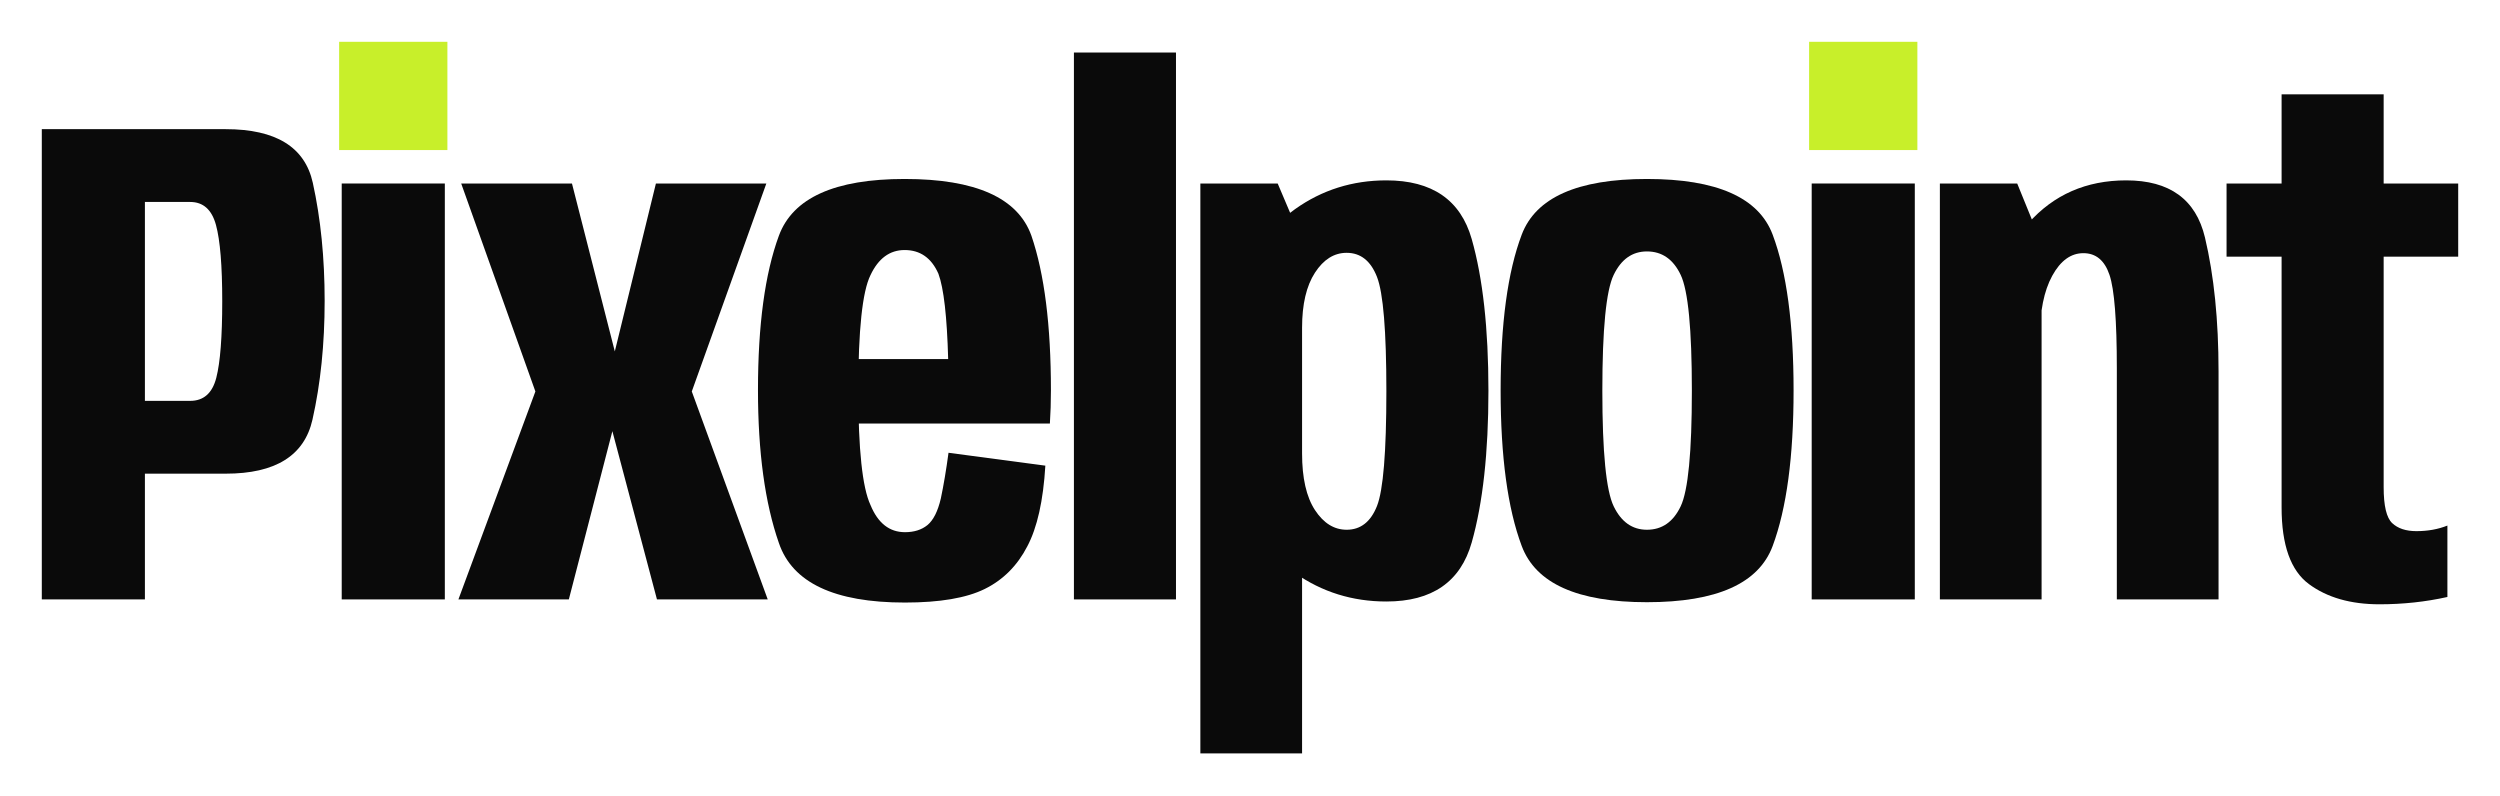
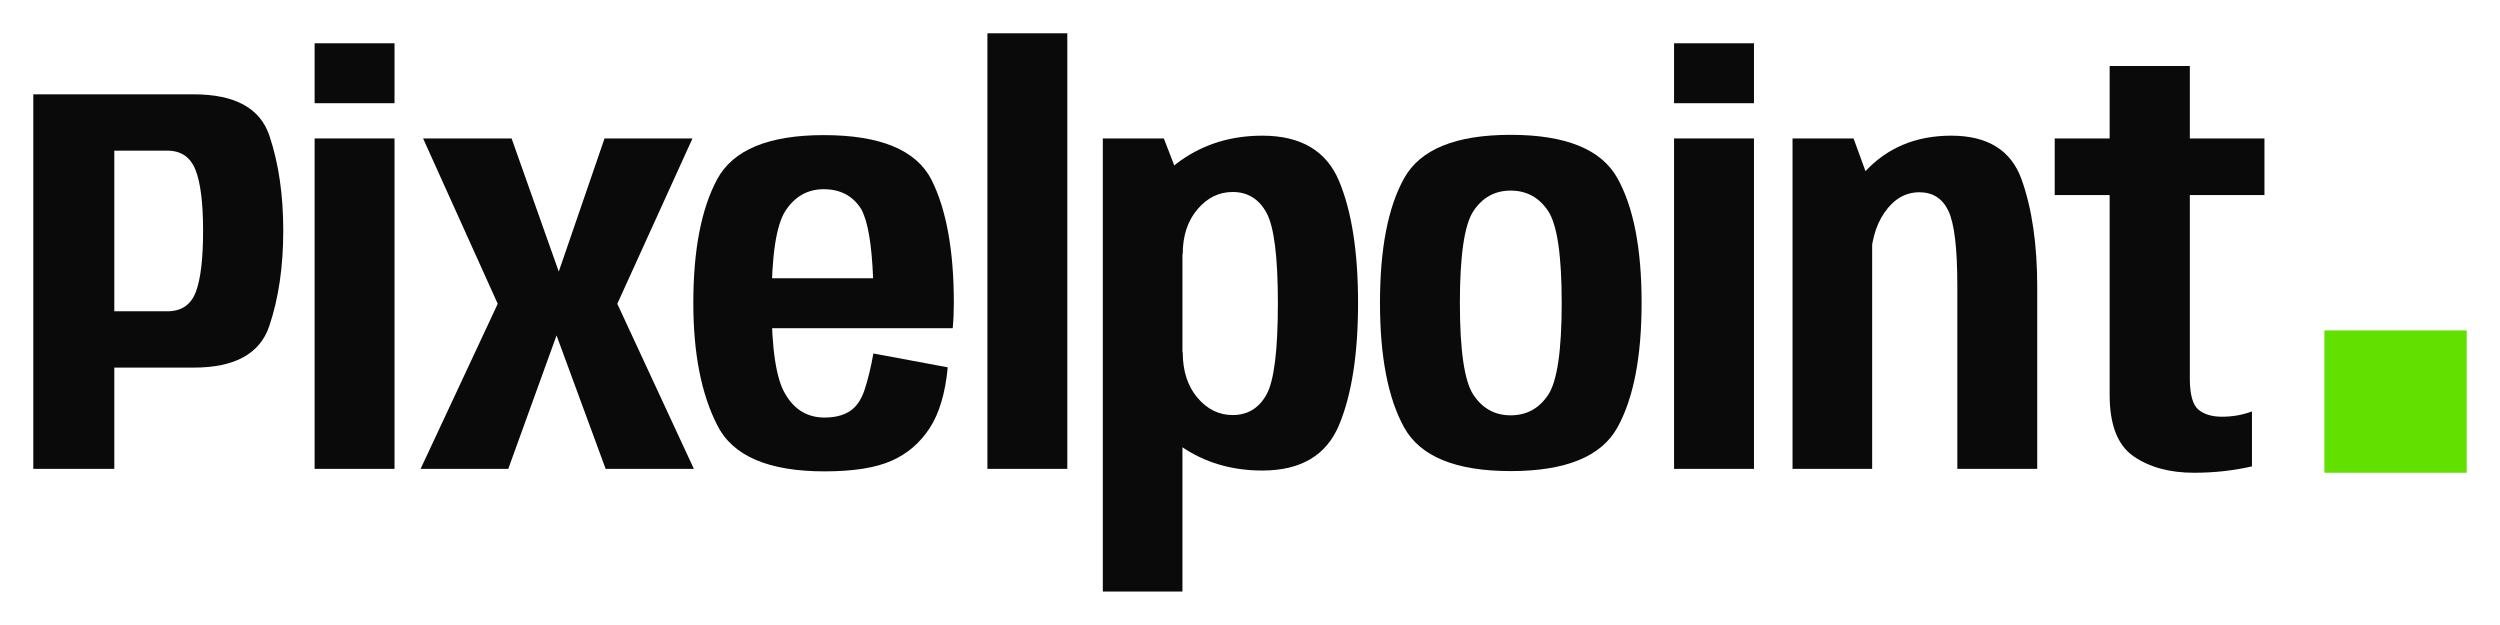
- <svg xmlns="http://www.w3.org/2000/svg" viewBox="0 0 861.240 273.936" fill="none" role="img" aria-label="Pixelpoint">
-   <g transform="translate(9.120 206.496)">
-     <path fill="#0A0A0A" d="M5.28 0.0H40.8V-43.32H68.64Q94.32 -43.32 98.52 -61.92Q102.72 -80.52 102.72 -102.84Q102.72 -125.04 98.64 -143.52Q94.56 -162.0 68.64 -162.0H5.28ZM40.8 -68.4V-136.92H56.4Q63.12 -136.92 65.28 -129.0Q67.44 -121.08 67.44 -102.72Q67.44 -84.36 65.4 -76.38Q63.36 -68.4 56.4 -68.4Z" />
-     <path fill="#0A0A0A" d="M108.6 0.0H144.12V-143.28H108.6Z" />
-     <path fill="#0A0A0A" d="M148.8 0.0H186.84L201.84 -57.96L217.2 0.0H255.36L229.2 -71.64L254.88 -143.28H216.84L202.68 -85.44L187.92 -143.28H149.76L175.32 -71.64Z" />
-     <path fill="#0A0A0A" d="M302.64 1.08V-23.16Q294.6 -23.16 290.76 -32.52Q286.56 -41.52 286.56 -72.0Q286.56 -103.2 290.76 -111.72Q294.84 -120.36 302.52 -120.36Q310.56 -120.36 314.16 -112.2Q316.92 -104.76 317.52 -82.8H283.44V-60.6H352.56Q352.92 -66.0 352.92 -72.0Q352.92 -105.6 346.2 -125.28Q339.24 -144.84 302.52 -144.84Q266.4 -144.84 259.2 -125.28Q252 -105.72 252 -72.12Q252 -40.08 259.2 -19.44Q266.16 1.08 302.64 1.08ZM302.64 -23.16V1.08Q320.64 1.08 330.12 -3.6Q339.6 -8.28 344.76 -18.24Q349.92 -27.96 351.0 -46.08L317.64 -50.52Q316.44 -41.64 315.0 -34.8Q313.44 -28.08 310.32 -25.56Q307.32 -23.16 302.64 -23.16Z" />
-     <path fill="#0A0A0A" d="M360.84 0.0H396.0V-188.4H360.84Z" />
-     <path fill="#0A0A0A" d="M404.4 53.04H439.44V-123.48L431.04 -143.28H404.4ZM468.48 0.72Q492.12 0.72 497.88 -19.62Q503.64 -39.96 503.64 -71.88Q503.64 -103.92 497.88 -124.14Q492.12 -144.36 468.48 -144.36Q450.96 -144.36 437.04 -134.46Q423.12 -124.56 423.12 -107.64L439.44 -93.6Q439.44 -105.72 443.88 -112.56Q448.32 -119.4 454.8 -119.4Q462.0 -119.4 465.24 -111.12Q468.48 -102.84 468.48 -71.76Q468.48 -40.32 465.24 -32.16Q462.0 -24.0 454.8 -24.0Q448.32 -24.0 443.88 -30.78Q439.44 -37.56 439.44 -50.28L423.12 -35.76Q423.12 -18.84 437.04 -9.06Q450.96 0.72 468.48 0.72Z" />
-     <path fill="#0A0A0A" d="M558.24 0.96Q594.36 0.96 601.56 -18.42Q608.76 -37.8 608.76 -72.0Q608.76 -106.44 601.56 -125.64Q594.36 -144.84 558.24 -144.84Q522.36 -144.84 515.1 -125.64Q507.84 -106.44 507.84 -72.0Q507.84 -37.8 515.1 -18.42Q522.36 0.96 558.24 0.96ZM558.24 -24.0Q550.68 -24.0 546.78 -32.1Q542.88 -40.2 542.88 -71.88Q542.88 -103.68 546.78 -111.78Q550.68 -119.88 558.24 -119.88Q566.04 -119.88 569.88 -111.78Q573.72 -103.68 573.72 -71.88Q573.72 -40.2 569.88 -32.1Q566.04 -24.0 558.24 -24.0Z" />
-     <path fill="#0A0A0A" d="M615.0 0.0H650.52V-143.28H615.0Z" />
-     <path fill="#0A0A0A" d="M659.16 0.0H694.2V-122.64L685.8 -143.28H659.16ZM720.12 0.0H755.16V-78.48Q755.16 -105.0 750.48 -124.68Q745.8 -144.36 723.36 -144.36Q702.72 -144.36 689.64 -129.6Q676.56 -114.84 676.56 -95.16L693.6 -90.36Q693.6 -103.68 697.86 -111.48Q702.12 -119.28 708.6 -119.28Q715.08 -119.28 717.6 -111.78Q720.12 -104.28 720.12 -79.68Z" />
-     <path fill="#0A0A0A" d="M810.6 1.68Q822.72 1.68 834.0 -0.84V-25.44Q829.2 -23.52 823.32 -23.52Q817.92 -23.52 814.98 -26.28Q812.04 -29.04 812.04 -38.64V-118.08H837.72V-143.28H812.04V-174.0H776.88V-143.28H757.92V-118.08H776.88V-31.68Q776.88 -12.24 786.3 -5.28Q795.72 1.68 810.6 1.68Z" />
-     <rect x="107.712" y="-192.096" width="37.296" height="37.296" fill="#C8EF2A" />
-     <rect x="614.112" y="-192.096" width="37.296" height="37.296" fill="#C8EF2A" />
+ <svg xmlns="http://www.w3.org/2000/svg" viewBox="0 0 1081.320 270.240" fill="none" role="img" aria-label="Pixelpoint">
+   <g transform="translate(7.560 202.800)">
+     <path fill="#0A0A0A" d="M6.84 0.0H41.88V-43.8H76.2Q102.84 -43.8 108.9 -61.74Q114.96 -79.68 114.96 -103.08Q114.96 -126.24 108.96 -144.12Q102.96 -162.0 76.2 -162.0H6.84ZM41.88 -68.16V-137.64H64.8Q73.68 -137.64 76.98 -129.36Q80.28 -121.08 80.28 -102.96Q80.28 -84.72 77.1 -76.44Q73.92 -68.16 64.8 -68.16Z" />
+     <path fill="#0A0A0A" d="M128.52 0.0H163.08V-142.92H128.52ZM128.52 -184.08V-158.16H163.08V-184.08Z" />
+     <path fill="#0A0A0A" d="M174.36 0.0H212.28L233.16 -57.72L254.4 0.0H292.56L259.44 -71.4L291.96 -142.92H253.92L234.12 -85.32L213.72 -142.92H175.44L207.72 -71.4Z" />
+     <path fill="#0A0A0A" d="M349.08 1.08V-22.2Q338.04 -22.2 332.16 -32.28Q326.16 -42.0 326.16 -71.76Q326.16 -102.36 332.16 -111.6Q338.28 -120.96 348.72 -120.96Q359.64 -120.96 365.04 -112.2Q369.24 -104.28 370.08 -82.44H323.04V-60.84H404.52Q405 -66.0 405 -71.76Q405 -105.84 395.28 -125.16Q385.32 -144.36 348.72 -144.36Q312.96 -144.36 302.64 -125.28Q292.32 -106.08 292.32 -71.76Q292.32 -39.12 302.64 -18.96Q312.6 1.08 349.08 1.08ZM349.08 -22.2V1.08Q367.68 1.08 378 -3.48Q388.2 -7.92 394.56 -17.64Q400.8 -27.24 402.36 -43.92L370.2 -49.92Q368.64 -41.04 366.36 -34.08Q364.08 -27.36 359.64 -24.72Q355.44 -22.2 349.08 -22.2Z" />
+     <path fill="#0A0A0A" d="M419.52 0.0H454.08V-188.4H419.52Z" />
+     <path fill="#0A0A0A" d="M469.44 53.04H503.88V-122.04L495.84 -142.92H469.44ZM538.44 0.72Q563.4 0.72 571.62 -18.96Q579.84 -38.64 579.84 -71.76Q579.84 -104.88 571.62 -124.5Q563.4 -144.12 538.44 -144.12Q518.52 -144.12 503.4 -133.56Q488.28 -123.0 488.28 -107.52L504.0 -92.88Q504.0 -104.76 510.36 -112.26Q516.72 -119.76 525.6 -119.76Q535.32 -119.76 540.24 -110.76Q545.16 -101.76 545.16 -71.64Q545.16 -41.04 540.24 -32.16Q535.32 -23.28 525.6 -23.28Q516.72 -23.28 510.36 -30.78Q504.0 -38.28 504.0 -50.52L488.28 -35.64Q488.28 -20.04 503.4 -9.66Q518.52 0.72 538.44 0.72Z" />
+     <path fill="#0A0A0A" d="M645.84 0.96Q681.6 0.96 692.04 -17.94Q702.48 -36.84 702.48 -71.88Q702.48 -106.92 692.04 -125.7Q681.6 -144.48 645.84 -144.48Q610.2 -144.48 599.76 -125.7Q589.32 -106.92 589.32 -71.88Q589.32 -36.84 599.76 -17.94Q610.2 0.96 645.84 0.96ZM645.84 -23.16Q635.64 -23.16 629.76 -31.98Q623.88 -40.8 623.88 -71.76Q623.88 -102.72 629.76 -111.54Q635.64 -120.36 645.84 -120.36Q656.16 -120.36 662.04 -111.54Q667.92 -102.72 667.92 -71.76Q667.92 -40.8 662.04 -31.98Q656.16 -23.16 645.84 -23.16Z" />
+     <path fill="#0A0A0A" d="M716.52 0.0H751.08V-142.92H716.52ZM716.52 -184.08V-158.16H751.08V-184.08Z" />
+     <path fill="#0A0A0A" d="M767.76 0.0H802.2V-120.84L794.16 -142.92H767.76ZM839.04 0.0H873.6V-78.6Q873.6 -106.32 866.82 -125.22Q860.04 -144.12 836.4 -144.12Q813.48 -144.12 799.08 -128.52Q784.68 -112.92 784.68 -94.08L801.48 -87.84Q801.48 -102.12 807.54 -110.88Q813.6 -119.64 822.6 -119.64Q831.36 -119.64 835.2 -111.54Q839.04 -103.44 839.04 -79.2Z" />
+     <path fill="#0A0A0A" d="M941.4 1.68Q954.48 1.68 966.48 -1.08V-24.84Q960.36 -22.56 953.52 -22.56Q946.92 -22.56 943.26 -25.68Q939.6 -28.8 939.6 -39.24V-118.44H971.88V-142.92H939.6V-174.24H904.92V-142.92H881.16V-118.44H904.92V-32.04Q904.92 -12.6 915.24 -5.46Q925.56 1.68 941.4 1.68Z" />
+     <rect x="997.800" y="-59.880" width="61.560" height="61.560" fill="#62E000" />
  </g>
</svg>
